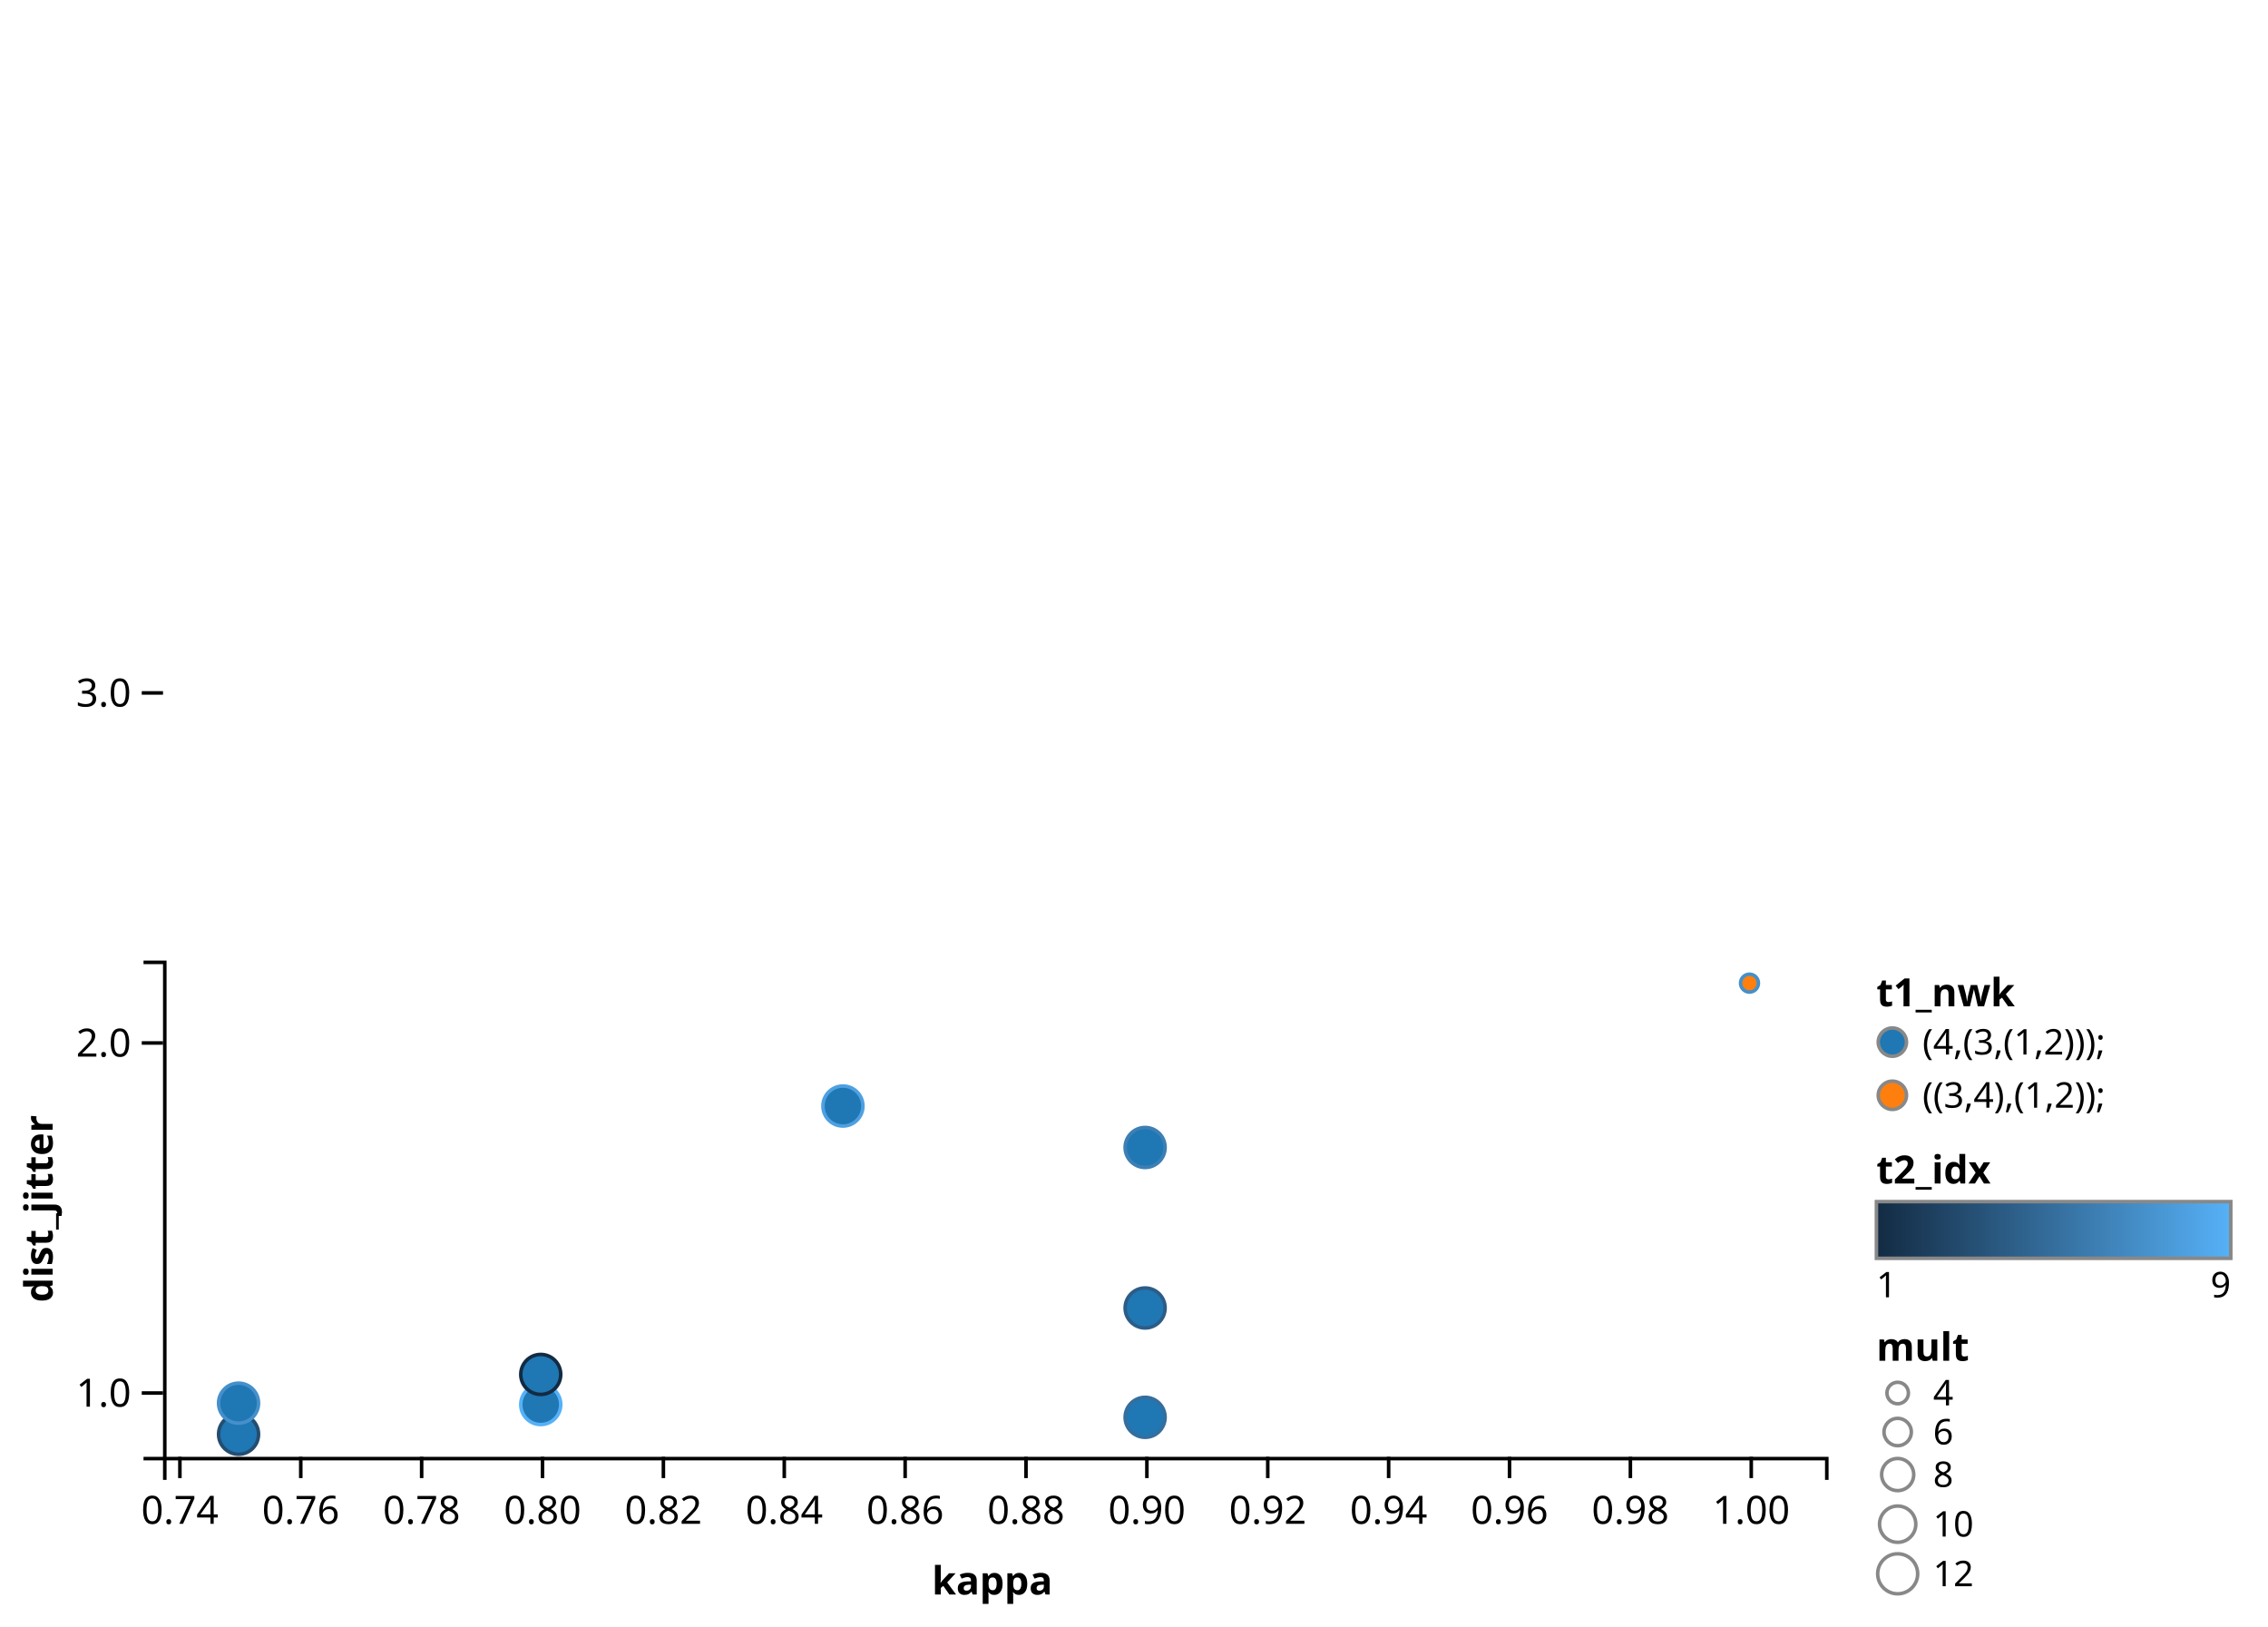
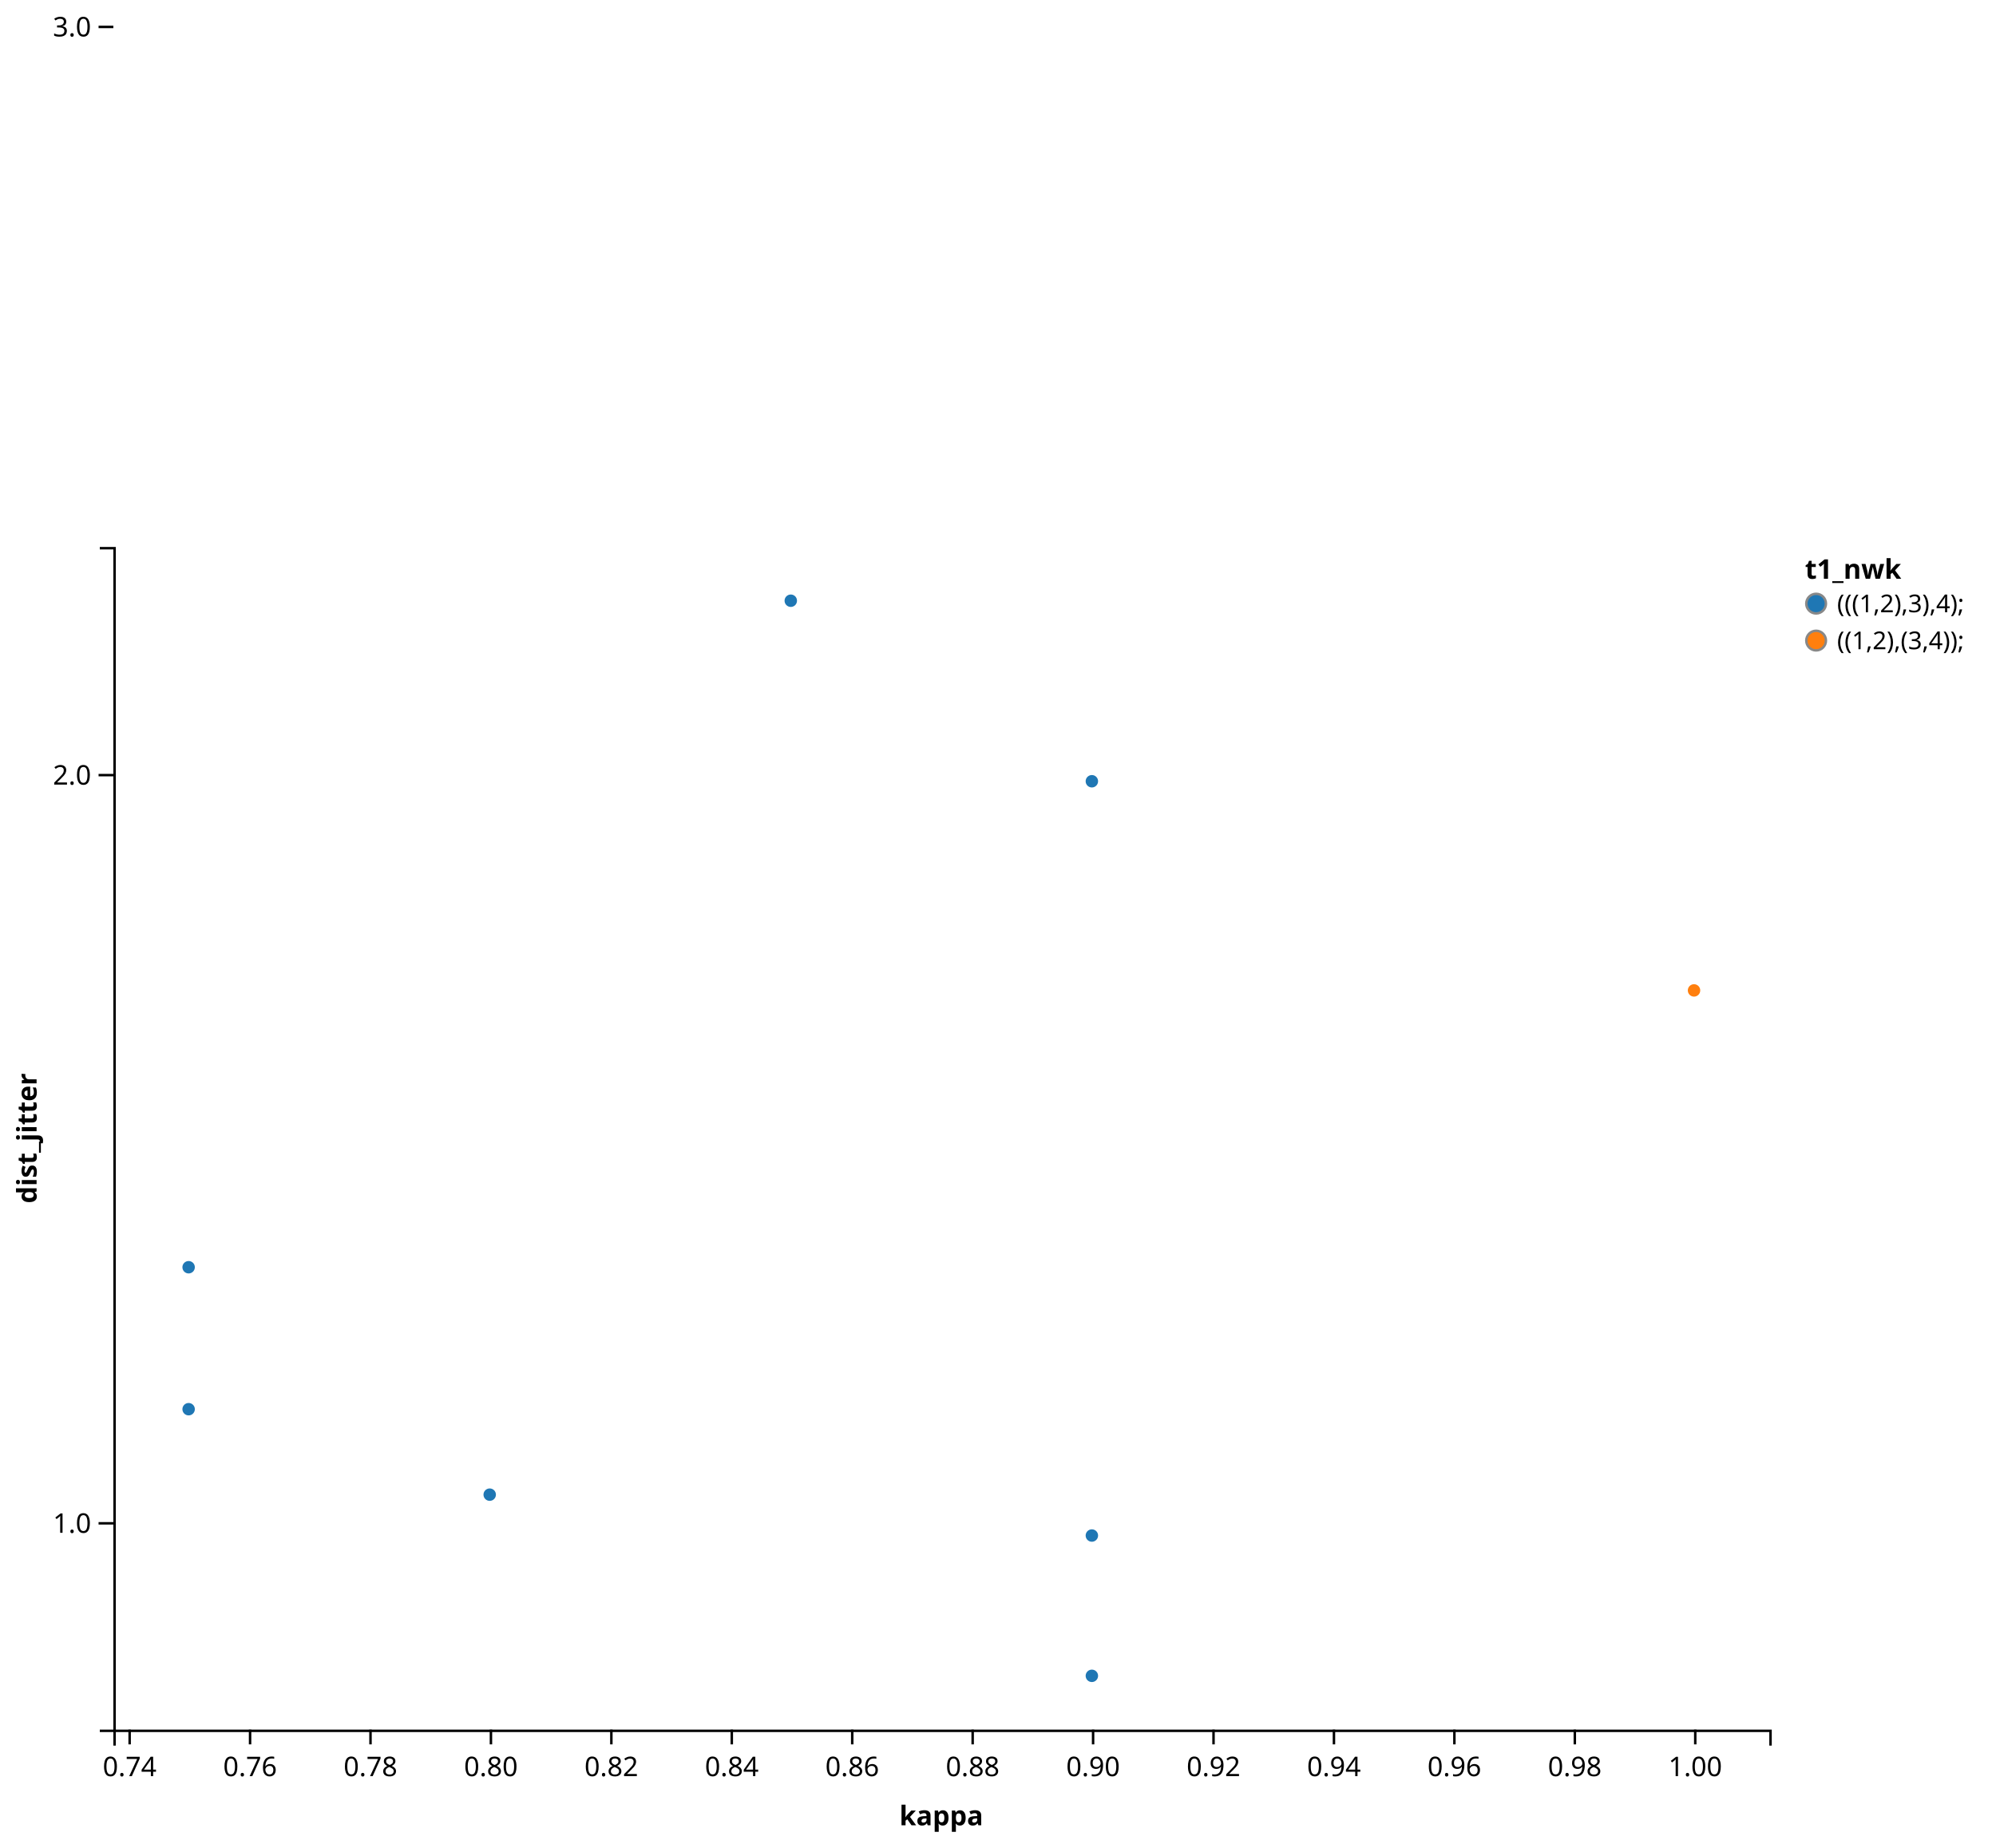
- <svg xmlns="http://www.w3.org/2000/svg" class="marks" width="640" height="459">
-   <defs>
-     <linearGradient id="grad_0" x1="0" x2="1" y1="0" y2="0">
-       <stop offset="0" stop-color="#132b43" />
-       <stop offset="1" stop-color="#56b1f7" />
-     </linearGradient>
-     <linearGradient id="grad_0" x1="0" x2="1" y1="0" y2="0">
-       <stop offset="0" stop-color="#132b43" />
-       <stop offset="1" stop-color="#56b1f7" />
-     </linearGradient>
-     <linearGradient id="grad_0" x1="0" x2="1" y1="0" y2="0">
-       <stop offset="0" stop-color="#132b43" />
-       <stop offset="1" stop-color="#56b1f7" />
-     </linearGradient>
-     <linearGradient id="grad_0" x1="0" x2="1" y1="0" y2="0">
-       <stop offset="0" stop-color="#132b43" />
-       <stop offset="1" stop-color="#56b1f7" />
-     </linearGradient>
-     <linearGradient id="grad_0" x1="0" x2="1" y1="0" y2="0">
-       <stop offset="0" stop-color="#132b43" />
-       <stop offset="1" stop-color="#56b1f7" />
-     </linearGradient>
-     <linearGradient id="grad_0" x1="0" x2="1" y1="0" y2="0">
-       <stop offset="0" stop-color="#132b43" />
-       <stop offset="1" stop-color="#56b1f7" />
-     </linearGradient>
-     <linearGradient id="grad_0" x1="0" x2="1" y1="0" y2="0">
-       <stop offset="0" stop-color="#132b43" />
-       <stop offset="1" stop-color="#56b1f7" />
-     </linearGradient>
-     <linearGradient id="grad_0" x1="0" x2="1" y1="0" y2="0">
-       <stop offset="0" stop-color="#132b43" />
-       <stop offset="1" stop-color="#56b1f7" />
-     </linearGradient>
-     <linearGradient id="grad_0" x1="0" x2="1" y1="0" y2="0">
-       <stop offset="0" stop-color="#132b43" />
-       <stop offset="1" stop-color="#56b1f7" />
-     </linearGradient>
-     <linearGradient id="grad_0" x1="0" x2="1" y1="0" y2="0">
-       <stop offset="0" stop-color="#132b43" />
-       <stop offset="1" stop-color="#56b1f7" />
-     </linearGradient>
-     <linearGradient id="grad_0" x1="0" x2="1" y1="0" y2="0">
-       <stop offset="0" stop-color="#132b43" />
-       <stop offset="1" stop-color="#56b1f7" />
-     </linearGradient>
-     <linearGradient id="grad_0" x1="0" x2="1" y1="0" y2="0">
-       <stop offset="0" stop-color="#132b43" />
-       <stop offset="1" stop-color="#56b1f7" />
-     </linearGradient>
-     <linearGradient id="grad_0" x1="0" x2="1" y1="0" y2="0">
-       <stop offset="0" stop-color="#132b43" />
-       <stop offset="1" stop-color="#56b1f7" />
-     </linearGradient>
-     <linearGradient id="grad_0" x1="0" x2="1" y1="0" y2="0">
-       <stop offset="0" stop-color="#132b43" />
-       <stop offset="1" stop-color="#56b1f7" />
-     </linearGradient>
-     <linearGradient id="grad_0" x1="0" x2="1" y1="0" y2="0">
-       <stop offset="0" stop-color="#132b43" />
-       <stop offset="1" stop-color="#56b1f7" />
-     </linearGradient>
-     <linearGradient id="grad_0" x1="0" x2="1" y1="0" y2="0">
-       <stop offset="0" stop-color="#132b43" />
-       <stop offset="1" stop-color="#56b1f7" />
-     </linearGradient>
-   </defs>
-   <g transform="translate(46,271)">
-     <g id="g59" class="type-group">
+ <svg xmlns="http://www.w3.org/2000/svg" class="marks" width="810" height="750">
+   <g transform="translate(46,222)">
+     <g id="g1" class="type-group">
      <g transform="translate(0,0)">
-         <rect class="background" width="469" height="140" style="pointer-events: none; fill: none;" />
-         <g id="g60" class="type-group">
-           <g transform="translate(0,140)">
-             <rect class="background" width="0" height="0" style="pointer-events: none; fill: none;" />
-             <g id="g61" class="type-rule" style="pointer-events: none;" />
-             <g id="g62" class="type-rule" style="pointer-events: none;">
-               <line x1="4.764" y1="0" x2="4.764" y2="6" style="fill: none; stroke: rgb(0, 0, 0); stroke-width: 1px; opacity: 1;" />
-               <line x1="38.873" y1="0" x2="38.873" y2="6" style="fill: none; stroke: rgb(0, 0, 0); stroke-width: 1px; opacity: 1;" />
-               <line x1="72.982" y1="0" x2="72.982" y2="6" style="fill: none; stroke: rgb(0, 0, 0); stroke-width: 1px; opacity: 1;" />
-               <line x1="107.091" y1="0" x2="107.091" y2="6" style="fill: none; stroke: rgb(0, 0, 0); stroke-width: 1px; opacity: 1;" />
-               <line x1="141.2" y1="0" x2="141.2" y2="6" style="fill: none; stroke: rgb(0, 0, 0); stroke-width: 1px; opacity: 1;" />
-               <line x1="175.309" y1="0" x2="175.309" y2="6" style="fill: none; stroke: rgb(0, 0, 0); stroke-width: 1px; opacity: 1;" />
-               <line x1="209.418" y1="0" x2="209.418" y2="6" style="fill: none; stroke: rgb(0, 0, 0); stroke-width: 1px; opacity: 1;" />
-               <line x1="243.527" y1="0" x2="243.527" y2="6" style="fill: none; stroke: rgb(0, 0, 0); stroke-width: 1px; opacity: 1;" />
-               <line x1="277.636" y1="0" x2="277.636" y2="6" style="fill: none; stroke: rgb(0, 0, 0); stroke-width: 1px; opacity: 1;" />
-               <line x1="311.745" y1="0" x2="311.745" y2="6" style="fill: none; stroke: rgb(0, 0, 0); stroke-width: 1px; opacity: 1;" />
-               <line x1="345.855" y1="0" x2="345.855" y2="6" style="fill: none; stroke: rgb(0, 0, 0); stroke-width: 1px; opacity: 1;" />
-               <line x1="379.964" y1="0" x2="379.964" y2="6" style="fill: none; stroke: rgb(0, 0, 0); stroke-width: 1px; opacity: 1;" />
-               <line x1="414.073" y1="0" x2="414.073" y2="6" style="fill: none; stroke: rgb(0, 0, 0); stroke-width: 1px; opacity: 1;" />
-               <line x1="448.182" y1="0" x2="448.182" y2="6" style="fill: none; stroke: rgb(0, 0, 0); stroke-width: 1px; opacity: 1;" />
+         <rect class="background" style="pointer-events: none; fill: none; " width="672" height="480" />
+         <g id="g2" class="type-group">
+           <g transform="translate(0,480)">
+             <rect class="background" style="pointer-events: none; fill: none; " width="0" height="0" />
+             <g id="g3" class="type-rule" style="pointer-events: none; " />
+             <g id="g4" class="type-rule" style="pointer-events: none; ">
+               <line x1="6.609" y1="0" x2="6.609" y2="6" style="fill: none; stroke: #000000; stroke-width: 1px; opacity: 1; " />
+               <line x1="55.482" y1="0" x2="55.482" y2="6" style="fill: none; stroke: #000000; stroke-width: 1px; opacity: 1; " />
+               <line x1="104.355" y1="0" x2="104.355" y2="6" style="fill: none; stroke: #000000; stroke-width: 1px; opacity: 1; " />
+               <line x1="153.227" y1="0" x2="153.227" y2="6" style="fill: none; stroke: #000000; stroke-width: 1px; opacity: 1; " />
+               <line x1="202.1" y1="0" x2="202.1" y2="6" style="fill: none; stroke: #000000; stroke-width: 1px; opacity: 1; " />
+               <line x1="250.973" y1="0" x2="250.973" y2="6" style="fill: none; stroke: #000000; stroke-width: 1px; opacity: 1; " />
+               <line x1="299.845" y1="0" x2="299.845" y2="6" style="fill: none; stroke: #000000; stroke-width: 1px; opacity: 1; " />
+               <line x1="348.718" y1="0" x2="348.718" y2="6" style="fill: none; stroke: #000000; stroke-width: 1px; opacity: 1; " />
+               <line x1="397.591" y1="0" x2="397.591" y2="6" style="fill: none; stroke: #000000; stroke-width: 1px; opacity: 1; " />
+               <line x1="446.464" y1="0" x2="446.464" y2="6" style="fill: none; stroke: #000000; stroke-width: 1px; opacity: 1; " />
+               <line x1="495.336" y1="0" x2="495.336" y2="6" style="fill: none; stroke: #000000; stroke-width: 1px; opacity: 1; " />
+               <line x1="544.209" y1="0" x2="544.209" y2="6" style="fill: none; stroke: #000000; stroke-width: 1px; opacity: 1; " />
+               <line x1="593.082" y1="0" x2="593.082" y2="6" style="fill: none; stroke: #000000; stroke-width: 1px; opacity: 1; " />
+               <line x1="641.955" y1="0" x2="641.955" y2="6" style="fill: none; stroke: #000000; stroke-width: 1px; opacity: 1; " />
            </g>
-             <g id="g63" class="type-rule" style="pointer-events: none;" />
-             <g id="g64" class="type-text">
-               <text x="4.764" y="9" text-anchor="middle" dy=".9em" style="font-style: normal; font-variant: normal; font-weight: normal; font-size: 11px; line-height: normal; font-family: sans-serif; fill: rgb(0, 0, 0); opacity: 1;">0.74</text>
-               <text x="38.873" y="9" text-anchor="middle" dy=".9em" style="font-style: normal; font-variant: normal; font-weight: normal; font-size: 11px; line-height: normal; font-family: sans-serif; fill: rgb(0, 0, 0); opacity: 1;">0.76</text>
-               <text x="72.982" y="9" text-anchor="middle" dy=".9em" style="font-style: normal; font-variant: normal; font-weight: normal; font-size: 11px; line-height: normal; font-family: sans-serif; fill: rgb(0, 0, 0); opacity: 1;">0.78</text>
-               <text x="107.091" y="9" text-anchor="middle" dy=".9em" style="font-style: normal; font-variant: normal; font-weight: normal; font-size: 11px; line-height: normal; font-family: sans-serif; fill: rgb(0, 0, 0); opacity: 1;">0.80</text>
-               <text x="141.2" y="9" text-anchor="middle" dy=".9em" style="font-style: normal; font-variant: normal; font-weight: normal; font-size: 11px; line-height: normal; font-family: sans-serif; fill: rgb(0, 0, 0); opacity: 1;">0.82</text>
-               <text x="175.309" y="9" text-anchor="middle" dy=".9em" style="font-style: normal; font-variant: normal; font-weight: normal; font-size: 11px; line-height: normal; font-family: sans-serif; fill: rgb(0, 0, 0); opacity: 1;">0.84</text>
-               <text x="209.418" y="9" text-anchor="middle" dy=".9em" style="font-style: normal; font-variant: normal; font-weight: normal; font-size: 11px; line-height: normal; font-family: sans-serif; fill: rgb(0, 0, 0); opacity: 1;">0.86</text>
-               <text x="243.527" y="9" text-anchor="middle" dy=".9em" style="font-style: normal; font-variant: normal; font-weight: normal; font-size: 11px; line-height: normal; font-family: sans-serif; fill: rgb(0, 0, 0); opacity: 1;">0.88</text>
-               <text x="277.636" y="9" text-anchor="middle" dy=".9em" style="font-style: normal; font-variant: normal; font-weight: normal; font-size: 11px; line-height: normal; font-family: sans-serif; fill: rgb(0, 0, 0); opacity: 1;">0.90</text>
-               <text x="311.745" y="9" text-anchor="middle" dy=".9em" style="font-style: normal; font-variant: normal; font-weight: normal; font-size: 11px; line-height: normal; font-family: sans-serif; fill: rgb(0, 0, 0); opacity: 1;">0.92</text>
-               <text x="345.855" y="9" text-anchor="middle" dy=".9em" style="font-style: normal; font-variant: normal; font-weight: normal; font-size: 11px; line-height: normal; font-family: sans-serif; fill: rgb(0, 0, 0); opacity: 1;">0.94</text>
-               <text x="379.964" y="9" text-anchor="middle" dy=".9em" style="font-style: normal; font-variant: normal; font-weight: normal; font-size: 11px; line-height: normal; font-family: sans-serif; fill: rgb(0, 0, 0); opacity: 1;">0.96</text>
-               <text x="414.073" y="9" text-anchor="middle" dy=".9em" style="font-style: normal; font-variant: normal; font-weight: normal; font-size: 11px; line-height: normal; font-family: sans-serif; fill: rgb(0, 0, 0); opacity: 1;">0.98</text>
-               <text x="448.182" y="9" text-anchor="middle" dy=".9em" style="font-style: normal; font-variant: normal; font-weight: normal; font-size: 11px; line-height: normal; font-family: sans-serif; fill: rgb(0, 0, 0); opacity: 1;">1.00</text>
+             <g id="g5" class="type-rule" style="pointer-events: none; " />
+             <g id="g6" class="type-text">
+               <text x="6.609" y="9" text-anchor="middle" dy=".9em" style="font: normal normal normal 11px/normal sans-serif; fill: #000000; opacity: 1; ">0.74</text>
+               <text x="55.482" y="9" text-anchor="middle" dy=".9em" style="font: normal normal normal 11px/normal sans-serif; fill: #000000; opacity: 1; ">0.76</text>
+               <text x="104.355" y="9" text-anchor="middle" dy=".9em" style="font: normal normal normal 11px/normal sans-serif; fill: #000000; opacity: 1; ">0.78</text>
+               <text x="153.227" y="9" text-anchor="middle" dy=".9em" style="font: normal normal normal 11px/normal sans-serif; fill: #000000; opacity: 1; ">0.80</text>
+               <text x="202.1" y="9" text-anchor="middle" dy=".9em" style="font: normal normal normal 11px/normal sans-serif; fill: #000000; opacity: 1; ">0.82</text>
+               <text x="250.973" y="9" text-anchor="middle" dy=".9em" style="font: normal normal normal 11px/normal sans-serif; fill: #000000; opacity: 1; ">0.84</text>
+               <text x="299.845" y="9" text-anchor="middle" dy=".9em" style="font: normal normal normal 11px/normal sans-serif; fill: #000000; opacity: 1; ">0.86</text>
+               <text x="348.718" y="9" text-anchor="middle" dy=".9em" style="font: normal normal normal 11px/normal sans-serif; fill: #000000; opacity: 1; ">0.88</text>
+               <text x="397.591" y="9" text-anchor="middle" dy=".9em" style="font: normal normal normal 11px/normal sans-serif; fill: #000000; opacity: 1; ">0.90</text>
+               <text x="446.464" y="9" text-anchor="middle" dy=".9em" style="font: normal normal normal 11px/normal sans-serif; fill: #000000; opacity: 1; ">0.92</text>
+               <text x="495.336" y="9" text-anchor="middle" dy=".9em" style="font: normal normal normal 11px/normal sans-serif; fill: #000000; opacity: 1; ">0.94</text>
+               <text x="544.209" y="9" text-anchor="middle" dy=".9em" style="font: normal normal normal 11px/normal sans-serif; fill: #000000; opacity: 1; ">0.96</text>
+               <text x="593.082" y="9" text-anchor="middle" dy=".9em" style="font: normal normal normal 11px/normal sans-serif; fill: #000000; opacity: 1; ">0.98</text>
+               <text x="641.955" y="9" text-anchor="middle" dy=".9em" style="font: normal normal normal 11px/normal sans-serif; fill: #000000; opacity: 1; ">1.00</text>
            </g>
-             <g id="g65" class="type-path" style="pointer-events: none;">
-               <path transform="translate(0.5,0.5)" d="M0,6V0H469V6" style="fill: none; stroke: rgb(0, 0, 0); stroke-width: 1px;" />
+             <g id="g7" class="type-path" style="pointer-events: none; ">
+               <path transform="translate(0.5,0.5)" d="M0,6V0H672V6" style="fill: none; stroke: #000000; stroke-width: 1px; " />
            </g>
-             <g id="g66" class="type-text">
-               <text x="234" y="35" text-anchor="middle" dy=".35em" style="font-weight: bold; font-style: normal; font-variant: normal; font-size: 11px; line-height: normal; font-family: sans-serif; fill: rgb(0, 0, 0);">kappa</text>
+             <g id="g8" class="type-text">
+               <text x="336" y="35" text-anchor="middle" dy=".35em" style="font: normal normal bold 11px/normal sans-serif; fill: #000000; ">kappa</text>
            </g>
          </g>
        </g>
-         <g id="g67" class="type-group">
+         <g id="g9" class="type-group">
          <g transform="translate(0,0)">
-             <rect class="background" width="0" height="0" style="pointer-events: none; fill: none;" />
-             <g id="g68" class="type-rule" style="pointer-events: none;" />
-             <g id="g69" class="type-rule" style="pointer-events: none;">
-               <line x1="-6" y1="121.999" x2="0" y2="121.999" style="fill: none; stroke: rgb(0, 0, 0); stroke-width: 1px; opacity: 1;" />
-               <line x1="-6" y1="23.243" x2="0" y2="23.243" style="fill: none; stroke: rgb(0, 0, 0); stroke-width: 1px; opacity: 1;" />
-               <line x1="-6" y1="-75.513" x2="0" y2="-75.513" style="fill: none; stroke: rgb(0, 0, 0); stroke-width: 1px; opacity: 1;" />
+             <rect class="background" style="pointer-events: none; fill: none; " width="0" height="0" />
+             <g id="g10" class="type-rule" style="pointer-events: none; " />
+             <g id="g11" class="type-rule" style="pointer-events: none; ">
+               <line x1="-6" y1="396.278" x2="0" y2="396.278" style="fill: none; stroke: #000000; stroke-width: 1px; opacity: 1; " />
+               <line x1="-6" y1="92.603" x2="0" y2="92.603" style="fill: none; stroke: #000000; stroke-width: 1px; opacity: 1; " />
+               <line x1="-6" y1="-211.071" x2="0" y2="-211.071" style="fill: none; stroke: #000000; stroke-width: 1px; opacity: 1; " />
            </g>
-             <g id="g70" class="type-rule" style="pointer-events: none;" />
-             <g id="g71" class="type-text">
-               <text x="-9" y="121.999" text-anchor="end" dy=".35em" style="font-style: normal; font-variant: normal; font-weight: normal; font-size: 11px; line-height: normal; font-family: sans-serif; fill: rgb(0, 0, 0); opacity: 1;">1.0</text>
-               <text x="-9" y="23.243" text-anchor="end" dy=".35em" style="font-style: normal; font-variant: normal; font-weight: normal; font-size: 11px; line-height: normal; font-family: sans-serif; fill: rgb(0, 0, 0); opacity: 1;">2.0</text>
-               <text x="-9" y="-75.513" text-anchor="end" dy=".35em" style="font-style: normal; font-variant: normal; font-weight: normal; font-size: 11px; line-height: normal; font-family: sans-serif; fill: rgb(0, 0, 0); opacity: 1;">3.0</text>
+             <g id="g12" class="type-rule" style="pointer-events: none; " />
+             <g id="g13" class="type-text">
+               <text x="-9" y="396.278" text-anchor="end" dy=".35em" style="font: normal normal normal 11px/normal sans-serif; fill: #000000; opacity: 1; ">1.0</text>
+               <text x="-9" y="92.603" text-anchor="end" dy=".35em" style="font: normal normal normal 11px/normal sans-serif; fill: #000000; opacity: 1; ">2.0</text>
+               <text x="-9" y="-211.071" text-anchor="end" dy=".35em" style="font: normal normal normal 11px/normal sans-serif; fill: #000000; opacity: 1; ">3.0</text>
            </g>
-             <g id="g72" class="type-path" style="pointer-events: none;">
-               <path transform="translate(0.5,0.5)" d="M-6,0H0V140H-6" style="fill: none; stroke: rgb(0, 0, 0); stroke-width: 1px;" />
+             <g id="g14" class="type-path" style="pointer-events: none; ">
+               <path transform="translate(0.5,0.5)" d="M-6,0H0V480H-6" style="fill: none; stroke: #000000; stroke-width: 1px; " />
            </g>
-             <g id="g73" class="type-text">
-               <text x="-35" y="70" text-anchor="middle" transform="rotate(-90 -35,70)" dy=".35em" style="font-weight: bold; font-style: normal; font-variant: normal; font-size: 11px; line-height: normal; font-family: sans-serif; fill: rgb(0, 0, 0);">dist_jitter</text>
+             <g id="g15" class="type-text">
+               <text x="-35" y="240" text-anchor="middle" transform="rotate(-90 -35,240)" dy=".35em" style="font: normal normal bold 11px/normal sans-serif; fill: #000000; ">dist_jitter</text>
            </g>
          </g>
        </g>
-         <g id="g74" class="type-symbol">
-           <path transform="translate(277.1364,98.00398)" d="M0,5.642A5.642,5.642 0 1,1 0,-5.642A5.642,5.642 0 1,1 0,5.642Z" style="fill: rgb(31, 119, 180); stroke: rgb(44, 93, 135);" />
-           <path transform="translate(277.1364,128.8546)" d="M0,5.642A5.642,5.642 0 1,1 0,-5.642A5.642,5.642 0 1,1 0,5.642Z" style="fill: rgb(31, 119, 180); stroke: rgb(53, 110, 157);" />
-           <path transform="translate(106.5909,125.2508)" d="M0,5.642A5.642,5.642 0 1,1 0,-5.642A5.642,5.642 0 1,1 0,5.642Z" style="fill: rgb(31, 119, 180); stroke: rgb(86, 177, 247);" />
-           <path transform="translate(106.5909,116.7494)" d="M0,5.642A5.642,5.642 0 1,1 0,-5.642A5.642,5.642 0 1,1 0,5.642Z" style="fill: rgb(31, 119, 180); stroke: rgb(19, 43, 67);" />
-           <path transform="translate(277.1364,52.72371)" d="M0,5.642A5.642,5.642 0 1,1 0,-5.642A5.642,5.642 0 1,1 0,5.642Z" style="fill: rgb(31, 119, 180); stroke: rgb(61, 127, 180);" />
-           <path transform="translate(191.8636,41.03429)" d="M0,5.642A5.642,5.642 0 1,1 0,-5.642A5.642,5.642 0 1,1 0,5.642Z" style="fill: rgb(31, 119, 180); stroke: rgb(78, 160, 225);" />
-           <path transform="translate(21.31818,133.6364)" d="M0,5.642A5.642,5.642 0 1,1 0,-5.642A5.642,5.642 0 1,1 0,5.642Z" style="fill: rgb(31, 119, 180); stroke: rgb(36, 77, 112);" />
-           <path transform="translate(21.31818,124.8568)" d="M0,5.642A5.642,5.642 0 1,1 0,-5.642A5.642,5.642 0 1,1 0,5.642Z" style="fill: rgb(31, 119, 180); stroke: rgb(69, 144, 202);" />
-           <path transform="translate(447.6818,6.363636)" d="M0,2.523A2.523,2.523 0 1,1 0,-2.523A2.523,2.523 0 1,1 0,2.523Z" style="fill: rgb(255, 127, 14); stroke: rgb(69, 144, 202);" />
+         <g id="g16" class="type-symbol">
+           <path transform="translate(397.0909,401.239)" d="M0,2.523A2.523,2.523 0 1,1 0,-2.523A2.523,2.523 0 1,1 0,2.523Z" style="fill: #1f77b4; " />
+           <path transform="translate(397.0909,458.1818)" d="M0,2.523A2.523,2.523 0 1,1 0,-2.523A2.523,2.523 0 1,1 0,2.523Z" style="fill: #1f77b4; " />
+           <path transform="translate(152.7273,384.6441)" d="M0,2.523A2.523,2.523 0 1,1 0,-2.523A2.523,2.523 0 1,1 0,2.523Z" style="fill: #1f77b4; " />
+           <path transform="translate(397.0909,95.09131)" d="M0,2.523A2.523,2.523 0 1,1 0,-2.523A2.523,2.523 0 1,1 0,2.523Z" style="fill: #1f77b4; " />
+           <path transform="translate(274.9091,21.81818)" d="M0,2.523A2.523,2.523 0 1,1 0,-2.523A2.523,2.523 0 1,1 0,2.523Z" style="fill: #1f77b4; " />
+           <path transform="translate(30.54545,349.96)" d="M0,2.523A2.523,2.523 0 1,1 0,-2.523A2.523,2.523 0 1,1 0,2.523Z" style="fill: #1f77b4; " />
+           <path transform="translate(30.54545,292.3423)" d="M0,2.523A2.523,2.523 0 1,1 0,-2.523A2.523,2.523 0 1,1 0,2.523Z" style="fill: #1f77b4; " />
+           <path transform="translate(641.4545,179.9854)" d="M0,2.523A2.523,2.523 0 1,1 0,-2.523A2.523,2.523 0 1,1 0,2.523Z" style="fill: #ff7f0e; " />
        </g>
-         <g id="g75" class="type-text">
-           <text x="277.136" y="98.004" text-anchor="start" style="font-style: normal; font-variant: normal; font-weight: normal; font-size: 0px; line-height: normal; font-family: sans-serif; fill: rgb(51, 51, 51);">(4,(3,(1,2)));&lt;br /&gt;(3,(4,(1,2)));&lt;br /&gt;kappa: 9/10</text>
-           <text x="277.136" y="128.855" text-anchor="start" style="font-style: normal; font-variant: normal; font-weight: normal; font-size: 0px; line-height: normal; font-family: sans-serif; fill: rgb(51, 51, 51);">(4,(3,(1,2)));&lt;br /&gt;(4,(2,(1,3)));&lt;br /&gt;kappa: 9/10</text>
-           <text x="106.591" y="125.251" text-anchor="start" style="font-style: normal; font-variant: normal; font-weight: normal; font-size: 0px; line-height: normal; font-family: sans-serif; fill: rgb(51, 51, 51);">(4,(3,(1,2)));&lt;br /&gt;(2,(4,(1,3)));&lt;br /&gt;kappa: 4/5</text>
-           <text x="106.591" y="116.749" text-anchor="start" style="font-style: normal; font-variant: normal; font-weight: normal; font-size: 0px; line-height: normal; font-family: sans-serif; fill: rgb(51, 51, 51);">(4,(3,(1,2)));&lt;br /&gt;(3,(2,(1,4)));&lt;br /&gt;kappa: 4/5</text>
-           <text x="277.136" y="52.724" text-anchor="start" style="font-style: normal; font-variant: normal; font-weight: normal; font-size: 0px; line-height: normal; font-family: sans-serif; fill: rgb(51, 51, 51);">(4,(3,(1,2)));&lt;br /&gt;(2,(3,(1,4)));&lt;br /&gt;kappa: 9/10</text>
-           <text x="191.864" y="41.034" text-anchor="start" style="font-style: normal; font-variant: normal; font-weight: normal; font-size: 0px; line-height: normal; font-family: sans-serif; fill: rgb(51, 51, 51);">(4,(3,(1,2)));&lt;br /&gt;(2,(1,(3,4)));&lt;br /&gt;kappa: 17/20</text>
-           <text x="21.318" y="133.636" text-anchor="start" style="font-style: normal; font-variant: normal; font-weight: normal; font-size: 0px; line-height: normal; font-family: sans-serif; fill: rgb(51, 51, 51);">(4,(3,(1,2)));&lt;br /&gt;((3,4),(1,2));&lt;br /&gt;kappa: 3/4</text>
-           <text x="21.318" y="124.857" text-anchor="start" style="font-style: normal; font-variant: normal; font-weight: normal; font-size: 0px; line-height: normal; font-family: sans-serif; fill: rgb(51, 51, 51);">(4,(3,(1,2)));&lt;br /&gt;((2,4),(1,3));&lt;br /&gt;kappa: 3/4</text>
-           <text x="447.682" y="6.364" text-anchor="start" style="font-style: normal; font-variant: normal; font-weight: normal; font-size: 0px; line-height: normal; font-family: sans-serif; fill: rgb(51, 51, 51);">((3,4),(1,2));&lt;br /&gt;((2,4),(1,3));&lt;br /&gt;kappa: 1</text>
-         </g>
-         <g id="g76" class="type-group">
-           <g transform="translate(480.5,0)">
-             <rect class="background" width="74" height="46" style="pointer-events: none; fill: none;" />
-             <g id="g77" class="type-text" style="pointer-events: none;">
-               <text x="3" y="3" text-anchor="start" dy=".9em" style="font-weight: bold; font-style: normal; font-variant: normal; font-size: 11px; line-height: normal; font-family: sans-serif; fill: rgb(0, 0, 0); opacity: 1;">t1_nwk</text>
+         <g id="g17" class="type-group">
+           <g transform="translate(683.5,0)">
+             <rect class="background" style="pointer-events: none; fill: none; " width="75" height="46" />
+             <g id="g18" class="type-text" style="pointer-events: none; ">
+               <text x="3" y="3" text-anchor="start" dy=".9em" style="font: normal normal bold 11px/normal sans-serif; fill: #000000; opacity: 1; ">t1_nwk</text>
            </g>
-             <g id="g78" class="type-symbol" style="pointer-events: none;">
-               <path transform="translate(7.5,23)" d="M0,3.989A3.989,3.989 0 1,1 0,-3.989A3.989,3.989 0 1,1 0,3.989Z" style="fill: rgb(31, 119, 180); stroke: rgb(136, 136, 136); stroke-width: 1px; opacity: 1;" />
-               <path transform="translate(7.5,38)" d="M0,3.989A3.989,3.989 0 1,1 0,-3.989A3.989,3.989 0 1,1 0,3.989Z" style="fill: rgb(255, 127, 14); stroke: rgb(136, 136, 136); stroke-width: 1px; opacity: 1;" />
+             <g id="g19" class="type-symbol" style="pointer-events: none; ">
+               <path transform="translate(7.5,23)" d="M0,3.989A3.989,3.989 0 1,1 0,-3.989A3.989,3.989 0 1,1 0,3.989Z" style="fill: #1f77b4; stroke: #888888; stroke-width: 1px; opacity: 1; " />
+               <path transform="translate(7.5,38)" d="M0,3.989A3.989,3.989 0 1,1 0,-3.989A3.989,3.989 0 1,1 0,3.989Z" style="fill: #ff7f0e; stroke: #888888; stroke-width: 1px; opacity: 1; " />
            </g>
-             <g id="g79" class="type-text" style="pointer-events: none;">
-               <text x="16" y="23" text-anchor="start" dy=".35em" style="font-style: normal; font-variant: normal; font-weight: normal; font-size: 10px; line-height: normal; font-family: sans-serif; fill: rgb(0, 0, 0); opacity: 1;">(4,(3,(1,2)));</text>
-               <text x="16" y="38" text-anchor="start" dy=".35em" style="font-style: normal; font-variant: normal; font-weight: normal; font-size: 10px; line-height: normal; font-family: sans-serif; fill: rgb(0, 0, 0); opacity: 1;">((3,4),(1,2));</text>
+             <g id="g20" class="type-text" style="pointer-events: none; ">
+               <text x="16" y="23" text-anchor="start" dy=".35em" style="font: normal normal normal 10px/normal sans-serif; fill: #000000; opacity: 1; ">(((1,2),3),4);</text>
+               <text x="16" y="38" text-anchor="start" dy=".35em" style="font: normal normal normal 10px/normal sans-serif; fill: #000000; opacity: 1; ">((1,2),(3,4));</text>
            </g>
          </g>
        </g>
-         <g id="g80" class="type-group">
-           <g transform="translate(480.5,50)">
-             <rect class="background" width="108" height="50" style="pointer-events: none; fill: none;" />
-             <g id="g81" class="type-text" style="pointer-events: none;">
-               <text x="3" y="3" text-anchor="start" dy=".9em" style="font-weight: bold; font-style: normal; font-variant: normal; font-size: 11px; line-height: normal; font-family: sans-serif; fill: rgb(0, 0, 0); opacity: 1;">t2_idx</text>
-             </g>
-             <g id="g82" class="type-rect" style="pointer-events: none;">
-               <rect x="3" y="18" width="100" height="16" style="fill: url(#grad_0); stroke: rgb(136, 136, 136); stroke-width: 1px; opacity: 1;" />
-             </g>
-             <g id="g83" class="type-text" style="pointer-events: none;">
-               <text x="3" y="36" text-anchor="start" dy=".9em" style="font-style: normal; font-variant: normal; font-weight: normal; font-size: 10px; line-height: normal; font-family: sans-serif; fill: rgb(0, 0, 0); opacity: 1;">1</text>
-               <text x="103" y="36" text-anchor="end" dy=".9em" style="font-style: normal; font-variant: normal; font-weight: normal; font-size: 10px; line-height: normal; font-family: sans-serif; fill: rgb(0, 0, 0); opacity: 1;">9</text>
-             </g>
-           </g>
-         </g>
-         <g id="g84" class="type-group">
-           <g transform="translate(480.5,100)">
-             <rect class="background" width="35" height="81" style="pointer-events: none; fill: none;" />
-             <g id="g85" class="type-text" style="pointer-events: none;">
-               <text x="3" y="3" text-anchor="start" dy=".9em" style="font-weight: bold; font-style: normal; font-variant: normal; font-size: 11px; line-height: normal; font-family: sans-serif; fill: rgb(0, 0, 0); opacity: 1;">mult</text>
-             </g>
-             <g id="g86" class="type-symbol" style="pointer-events: none;">
-               <path transform="translate(9,22)" d="M0,3.032A3.032,3.032 0 1,1 0,-3.032A3.032,3.032 0 1,1 0,3.032Z" style="fill: none; stroke: rgb(136, 136, 136); stroke-width: 1px; opacity: 1;" />
-               <path transform="translate(9,33)" d="M0,3.854A3.854,3.854 0 1,1 0,-3.854A3.854,3.854 0 1,1 0,3.854Z" style="fill: none; stroke: rgb(136, 136, 136); stroke-width: 1px; opacity: 1;" />
-               <path transform="translate(9,45)" d="M0,4.529A4.529,4.529 0 1,1 0,-4.529A4.529,4.529 0 1,1 0,4.529Z" style="fill: none; stroke: rgb(136, 136, 136); stroke-width: 1px; opacity: 1;" />
-               <path transform="translate(9,59)" d="M0,5.116A5.116,5.116 0 1,1 0,-5.116A5.116,5.116 0 1,1 0,5.116Z" style="fill: none; stroke: rgb(136, 136, 136); stroke-width: 1px; opacity: 1;" />
-               <path transform="translate(9,73)" d="M0,5.642A5.642,5.642 0 1,1 0,-5.642A5.642,5.642 0 1,1 0,5.642Z" style="fill: none; stroke: rgb(136, 136, 136); stroke-width: 1px; opacity: 1;" />
-             </g>
-             <g id="g87" class="type-text" style="pointer-events: none;">
-               <text x="19" y="22" text-anchor="start" dy=".35em" style="font-style: normal; font-variant: normal; font-weight: normal; font-size: 10px; line-height: normal; font-family: sans-serif; fill: rgb(0, 0, 0); opacity: 1;">4</text>
-               <text x="19" y="33" text-anchor="start" dy=".35em" style="font-style: normal; font-variant: normal; font-weight: normal; font-size: 10px; line-height: normal; font-family: sans-serif; fill: rgb(0, 0, 0); opacity: 1;">6</text>
-               <text x="19" y="45" text-anchor="start" dy=".35em" style="font-style: normal; font-variant: normal; font-weight: normal; font-size: 10px; line-height: normal; font-family: sans-serif; fill: rgb(0, 0, 0); opacity: 1;">8</text>
-               <text x="19" y="59" text-anchor="start" dy=".35em" style="font-style: normal; font-variant: normal; font-weight: normal; font-size: 10px; line-height: normal; font-family: sans-serif; fill: rgb(0, 0, 0); opacity: 1;">10</text>
-               <text x="19" y="73" text-anchor="start" dy=".35em" style="font-style: normal; font-variant: normal; font-weight: normal; font-size: 10px; line-height: normal; font-family: sans-serif; fill: rgb(0, 0, 0); opacity: 1;">12</text>
-             </g>
+         <g id="g21" class="type-group">
+           <g transform="translate(683.5,0.5)">
+             <rect class="background" style="pointer-events: none; fill: none; " width="6" height="6" />
+             <g id="g22" class="type-text" style="pointer-events: none; " />
+             <g id="g23" class="type-symbol" style="pointer-events: none; " />
+             <g id="g24" class="type-text" style="pointer-events: none; " />
          </g>
        </g>
      </g>
    </g>
  </g>
</svg>
